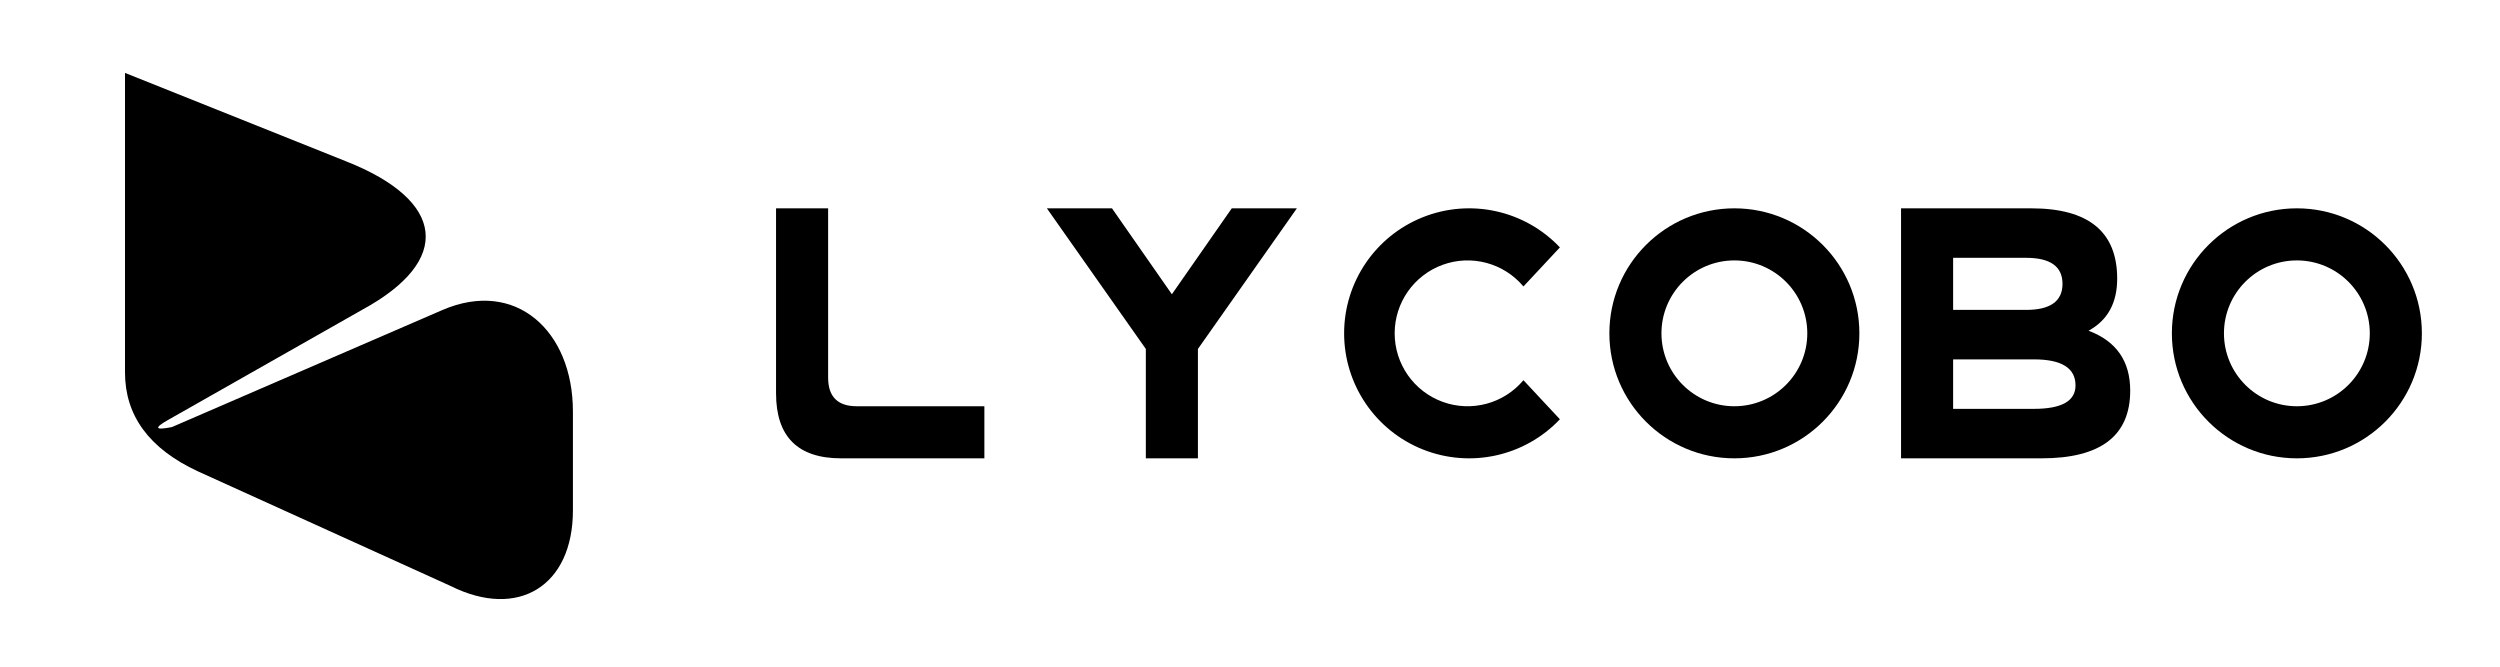
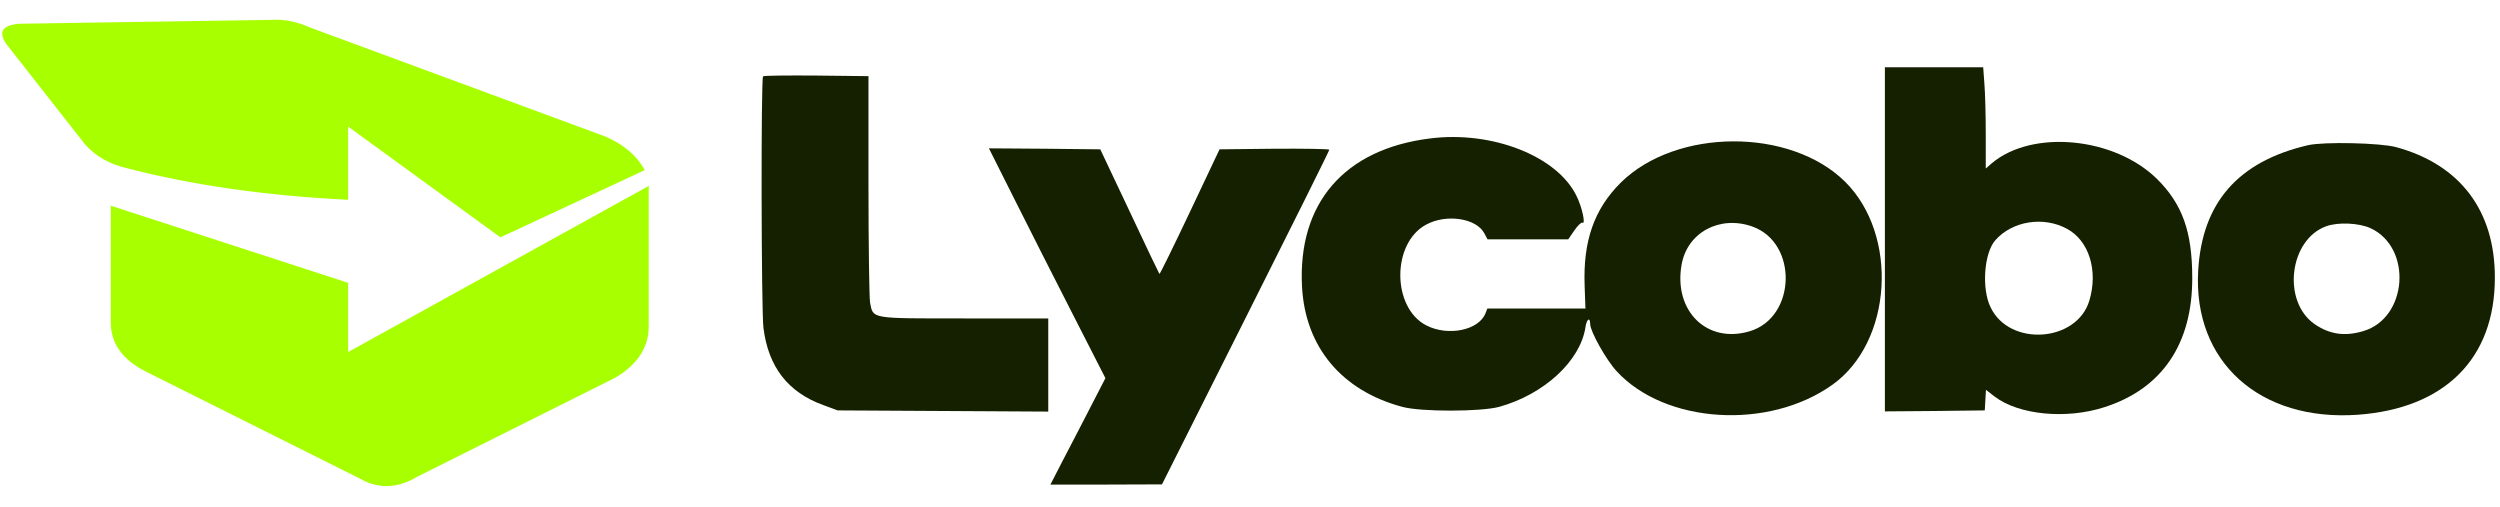
- <svg xmlns="http://www.w3.org/2000/svg" fill="#000000" viewBox="0 0 960 256" role="img">
-   <path fill="#000000" d="M48 28 133 62C171 77 174 100 139 119L65 161Q56 166 66 164L170 119C198 107 220 127 220 158V196C220 225 199 238 173 225L76 181Q48 168 48 143Z" />
-   <g transform="translate(294 80)">
-     <path transform="translate(0 0)" fill="#000000" fill-rule="evenodd" d="M4 0H24V65Q24 76 35 76H84V96H29Q4 96 4 71Z" />
-     <path transform="translate(108 0)" fill="#000000" fill-rule="evenodd" d="M0 0H25L48 33 71 0H96L58 54V96H38V54Z" />
-     <path transform="translate(216 0)" fill="#000000" fill-rule="evenodd" d="M89 15 75 30A28 28 0 1 0 75 66L89 81A48 48 0 1 1 89 15Z" />
-     <path transform="translate(324 0)" fill="#000000" fill-rule="evenodd" d="M48 0A48 48 0 1 1 48 96A48 48 0 1 1 48 0ZM48 20A28 28 0 1 0 48 76A28 28 0 1 0 48 20Z" />
-     <path transform="translate(432 0)" fill="#000000" fill-rule="evenodd" d="M4 0H54Q87 0 87 27Q87 41 76 47Q92 53 92 70Q92 96 58 96H4ZM24 19V39H52Q66 39 66 29Q66 19 52 19ZM24 58V77H55Q71 77 71 68Q71 58 55 58Z" />
-     <path transform="translate(540 0)" fill="#000000" fill-rule="evenodd" d="M48 0A48 48 0 1 1 48 96A48 48 0 1 1 48 0ZM48 20A28 28 0 1 0 48 76A28 28 0 1 0 48 20Z" />
+ <svg xmlns="http://www.w3.org/2000/svg" viewBox="0 0 1264 256">
+   <g fill="#A8FF00" transform="translate(0 10)">
+     <path d="M10 2 140 0Q148 0 157 4L306 59Q320 65 326 76L253 110 176 54V91Q114 88 64 75Q51 72 43 63L3 12Q-3 3 10 2Z" />
+     <path d="M56 94 176 133V168L328 84V155Q328 171 311 181L211 231Q196 240 182 232L74 178Q56 169 56 153Z" />
+   </g>
+   <g fill="#142000" transform="translate(384 32)">
+     <g transform="translate(0,215) scale(0.1,-0.1)" stroke="none">
+       <path d="M5690 1260 l0 -870 253 2 252 3 3 52 3 52 44 -34 c122 -93 362 -116 554 -54 292 93 446 320 445 654 0 234 -50 373 -178 500 -215 212 -630 252 -835 80 l-31 -27 0 174 c0 95 -3 210 -7 256 l-6 82 -248 0 -249 0 0 -870z m921 53 c111 -60 158 -211 113 -362 -62 -211 -402 -236 -499 -36 -47 94 -34 275 23 340 86 98 244 123 363 58z" />
+       <path d="M18 2084 c-11 -11 -9 -1184 2 -1272 25 -198 124 -325 302 -390 l73 -27 533 -3 532 -3 0 235 0 236 -424 0 c-481 0 -460 -3 -477 80 -4 25 -8 293 -8 595 l0 550 -264 3 c-145 1 -266 0 -269 -4z" />
+       <path d="M3390 1770 c-433 -54 -669 -327 -647 -749 16 -305 200 -526 507 -608 94 -26 398 -25 490 0 227 63 410 232 436 402 6 43 24 54 24 16 0 -36 81 -181 133 -237 244 -267 769 -300 1092 -69 303 216 336 756 64 1026 -277 274 -854 272 -1134 -4 -135 -134 -192 -296 -183 -524 l4 -113 -248 0 -248 0 -9 -23 c-33 -87 -190 -119 -300 -62 -174 90 -175 415 -1 509 102 56 255 33 295 -44 l16 -30 204 0 204 0 31 45 c17 25 36 43 41 39 17 -10 -2 79 -30 135 -97 201 -426 331 -741 291z m1629 -445 c233 -82 223 -460 -13 -530 -215 -64 -385 102 -344 336 28 163 192 252 357 194z" />
+       <path d="M7830 1736 c-354 -82 -537 -291 -556 -636 -26 -459 311 -762 807 -727 440 32 693 284 693 692 1 340 -176 573 -499 661 -80 22 -367 28 -445 10z m316 -420 c212 -99 187 -454 -37 -520 -93 -28 -170 -17 -246 35 -166 115 -129 427 58 495 60 22 167 17 225 -10z" />
+       <path d="M1289 1463 c71 -142 204 -404 295 -582 l165 -323 -81 -157 c-44 -86 -107 -207 -139 -268 l-58 -113 282 0 282 1 423 842 c233 463 423 845 423 850 -1 4 -126 6 -278 5 l-277 -3 -150 -317 c-83 -175 -152 -316 -154 -313 -2 2 -70 144 -151 317 l-148 313 -282 3 -281 2 129 -257z" />
+     </g>
  </g>
</svg>
